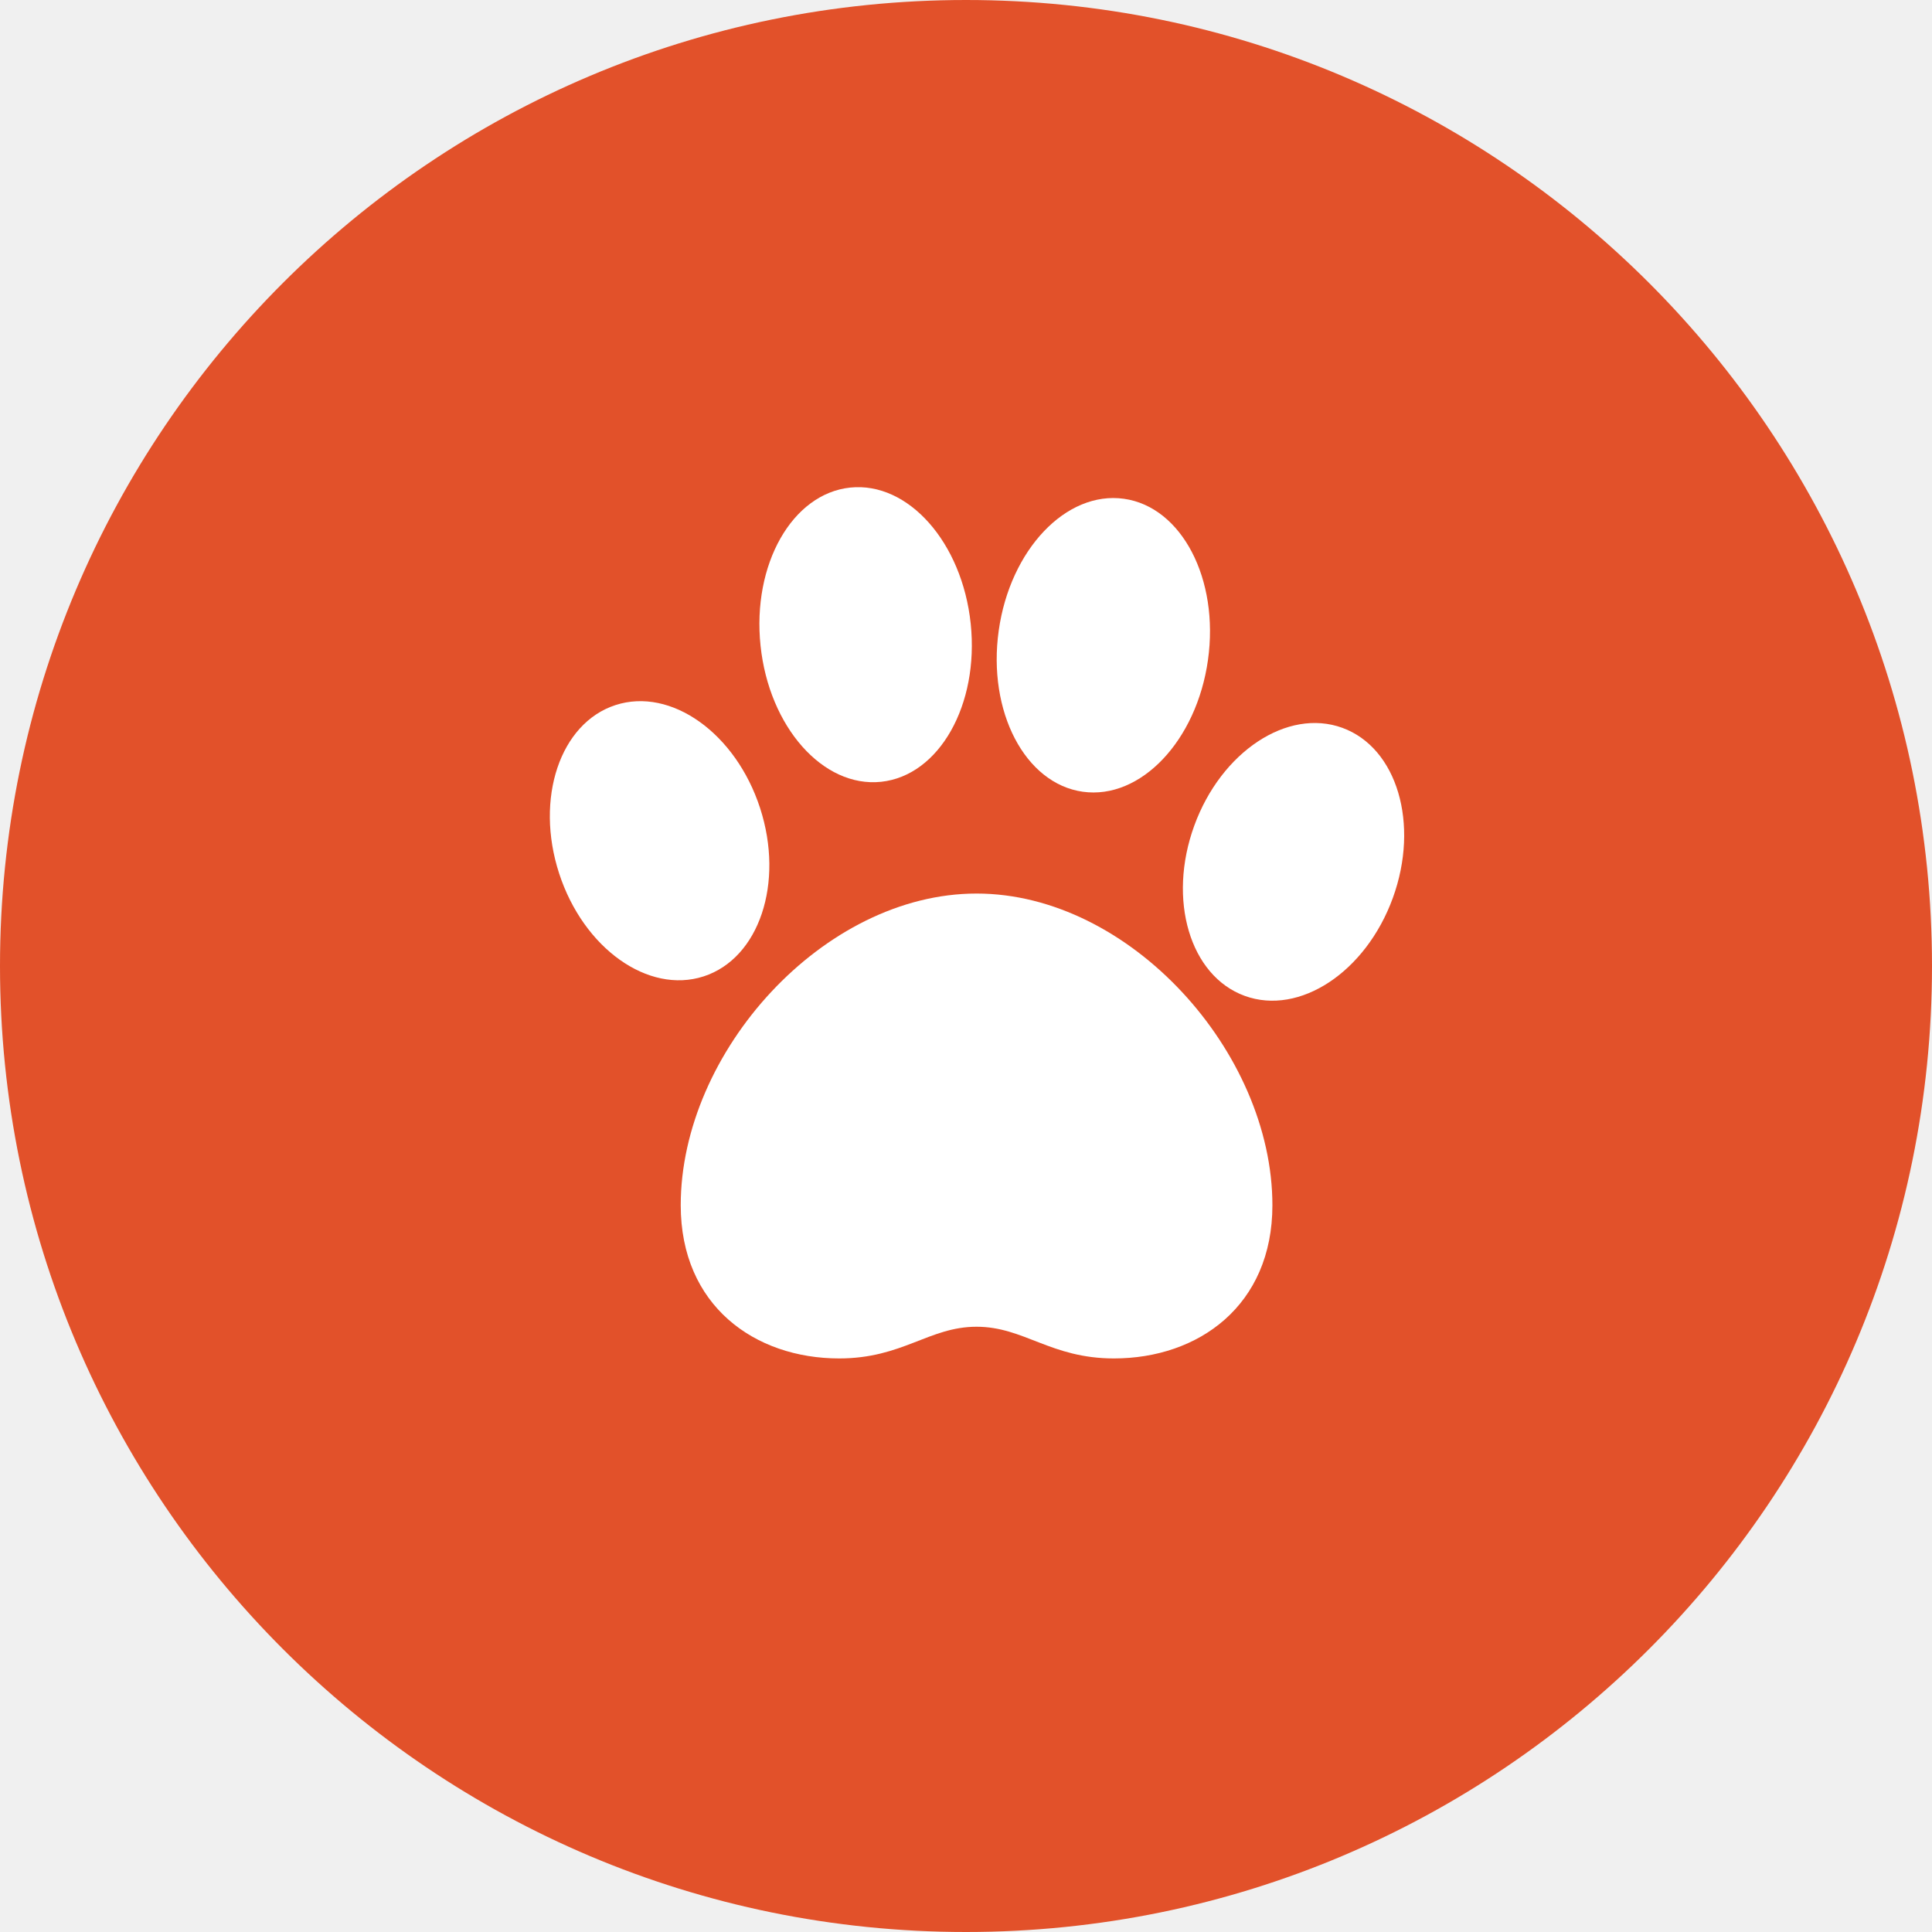
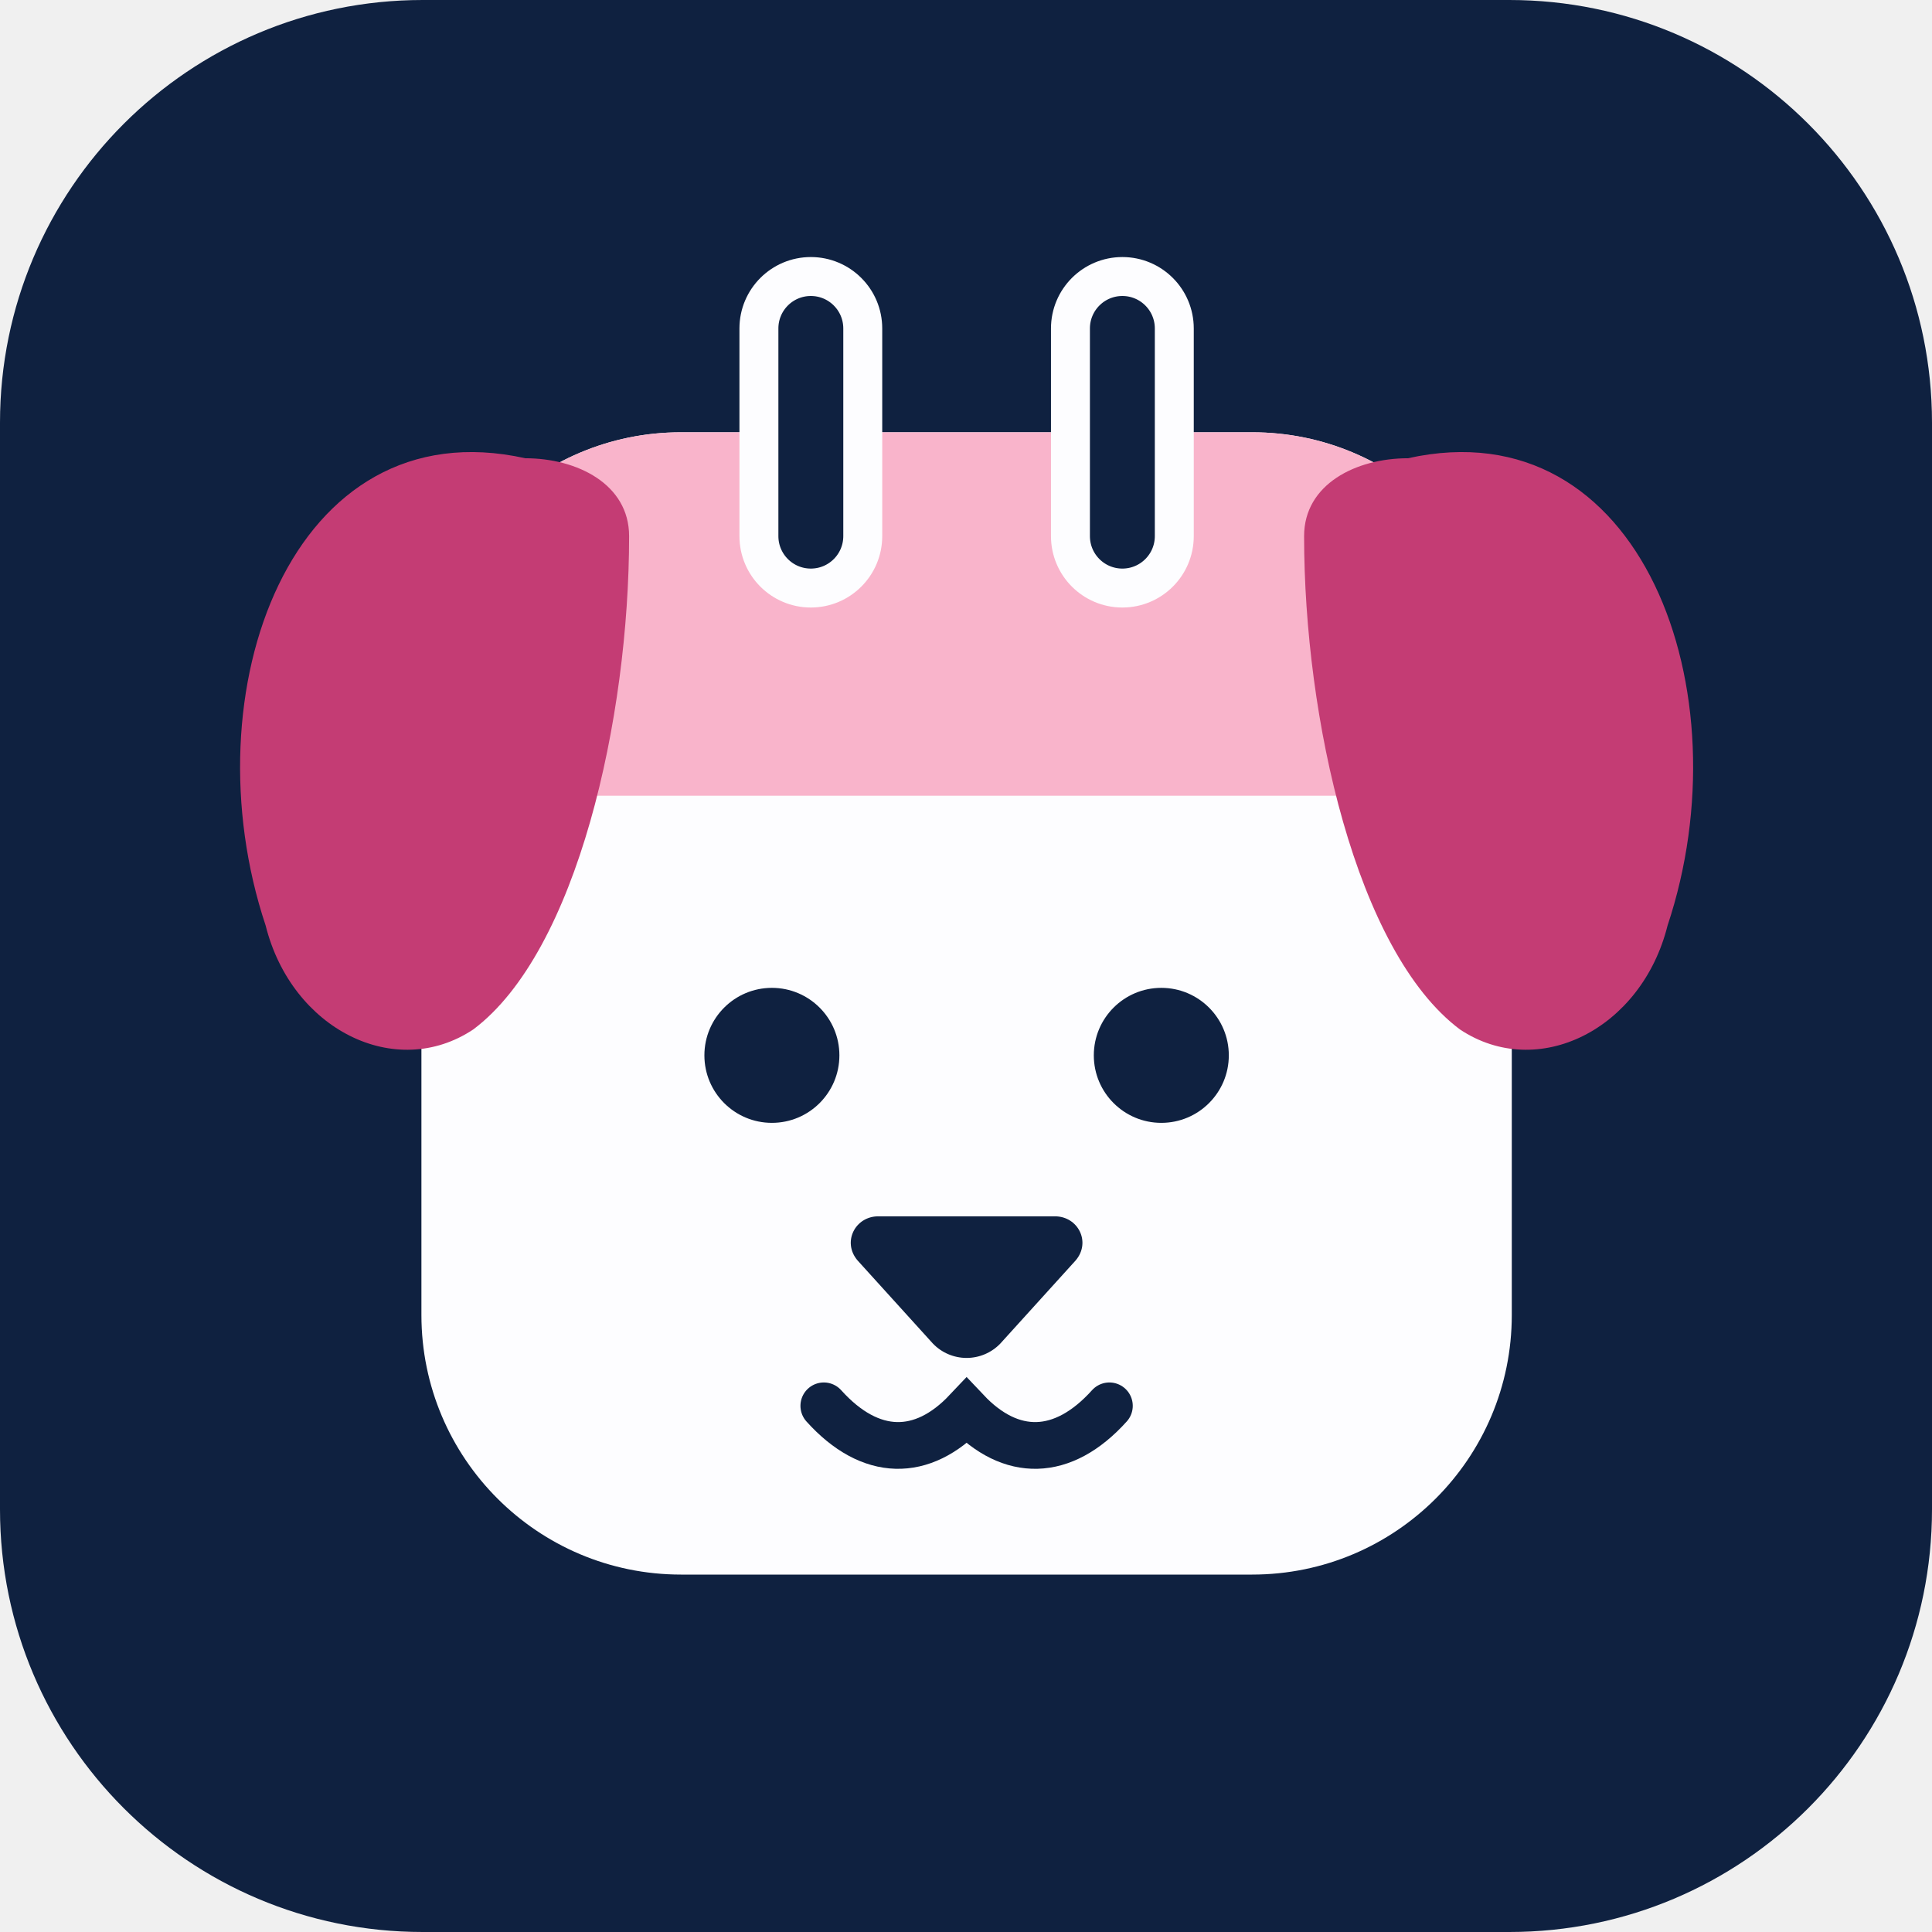
<svg xmlns="http://www.w3.org/2000/svg" viewBox="0 0 64 64">
-   <circle cx="32" cy="32" r="32" fill="#e2512a" />
-   <g fill="#fff" transform="translate(11 10) scale(1.75)">
-     <ellipse cx="6.2" cy="10.2" rx="2" ry="2.7" transform="rotate(-18 6.2 10.2)" />
-     <ellipse cx="10.1" cy="6.3" rx="2" ry="2.8" transform="rotate(-6 10.1 6.3)" />
-     <ellipse cx="14.6" cy="6.5" rx="2" ry="2.8" transform="rotate(8 14.6 6.5)" />
-     <ellipse cx="18.2" cy="10.6" rx="2" ry="2.7" transform="rotate(20 18.2 10.6)" />
-     <path d="M12.2 11.2c-2.9 0-5.6 3-5.6 5.9 0 1.9 1.4 2.9 3 2.9 1.2 0 1.7-.6 2.6-.6s1.4.6 2.6.6c1.6 0 3-1 3-2.9 0-2.9-2.7-5.9-5.6-5.9z" />
+   <rect width="64" height="64" rx="14" fill="#0f2140" />
+   <g transform="translate(4.500 4) scale(0.86)">
+     <rect x="11" y="12" width="42" height="44" rx="10" fill="#fdfdff" />
+     <path d="M11 22a10 10 0 0 1 10-10h22a10 10 0 0 1 10 10v4H11z" fill="#f9b4cb" />
+     <rect x="24" y="6" width="4" height="12" rx="2" fill="#0f2140" stroke="#fdfdff" stroke-width="1.5" />
+     <rect x="36" y="6" width="4" height="12" rx="2" fill="#0f2140" stroke="#fdfdff" stroke-width="1.5" />
+     <path d="M15 13C6 11 2 22 5 31c1 4 5 6 8 4 4-3 6-12 6-19 0-2-2-3-4-3z" fill="#c43c74" />
+     <path d="M49 13c9-2 13 9 10 18-1 4-5 6-8 4-4-3-6-12-6-19 0-2 2-3 4-3z" fill="#c43c74" />
+     <circle cx="24.5" cy="36" r="2.6" fill="#0f2140" />
+     <circle cx="39.5" cy="36" r="2.6" fill="#0f2140" />
+     <path d="M28.6 42.2h6.8c.9 0 1.4 1 .8 1.7l-2.9 3.2a1.8 1.8 0 0 1-2.6 0l-2.9-3.2c-.6-.7-.1-1.7.8-1.700z" fill="#0f2140" />
+     <path d="M26.5 49.500c1.800 2 3.800 2 5.500.2 1.700 1.800 3.700 1.800 5.500-.2" fill="none" stroke="#0f2140" stroke-width="1.8" stroke-linecap="round" />
  </g>
</svg>
